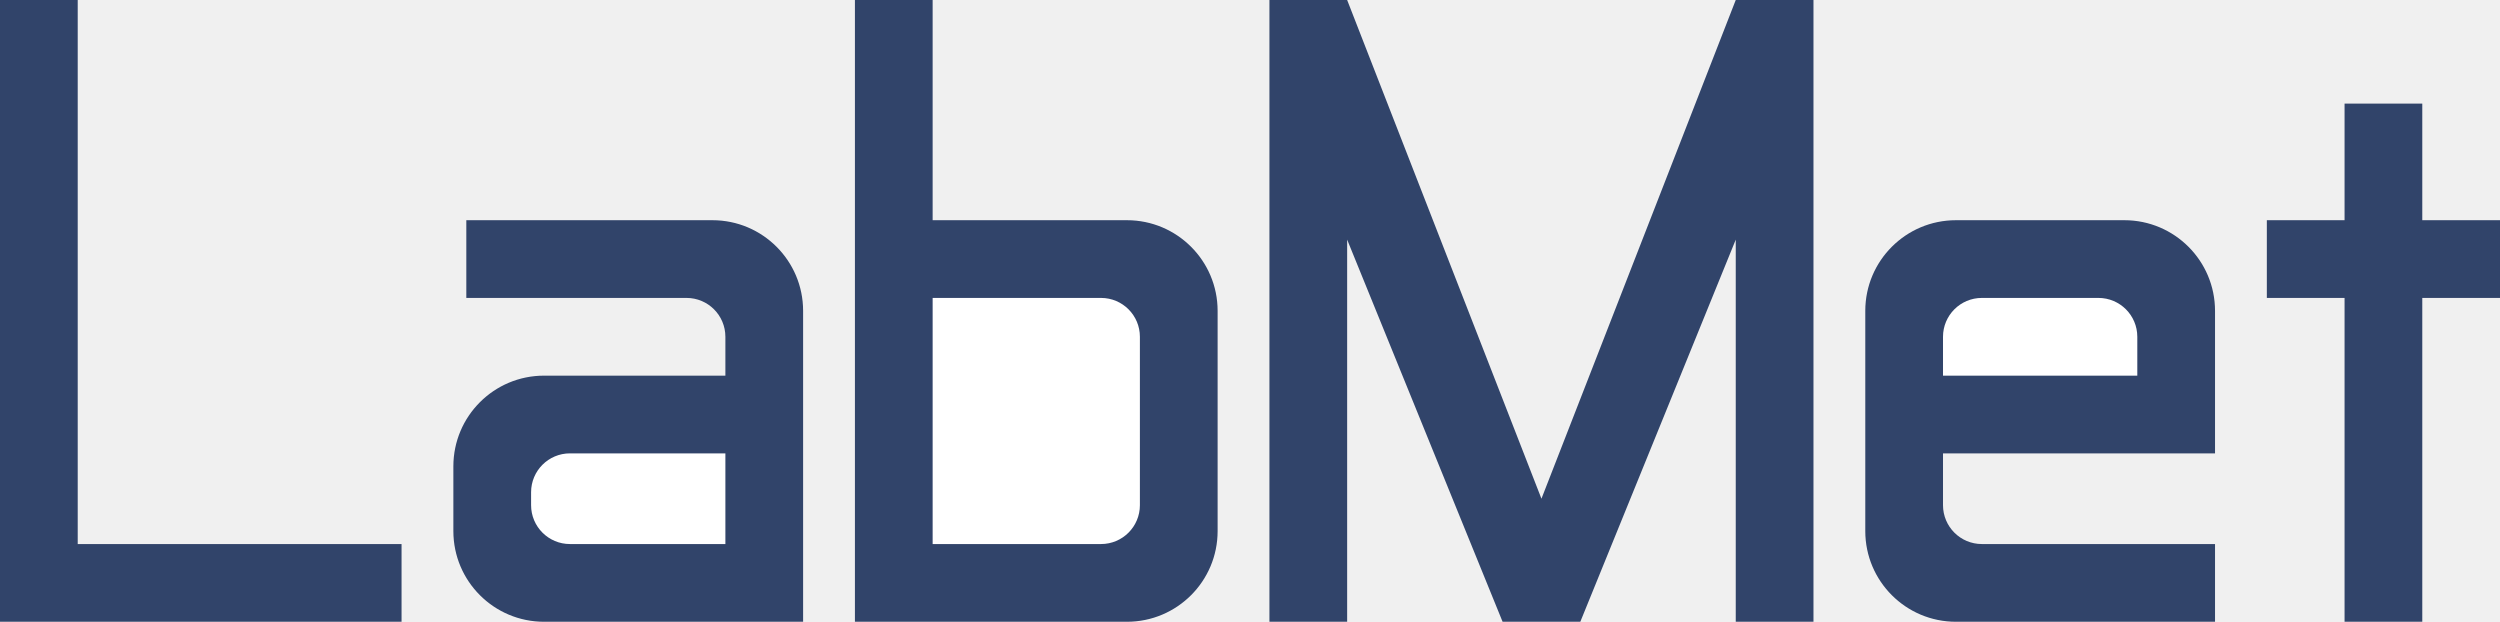
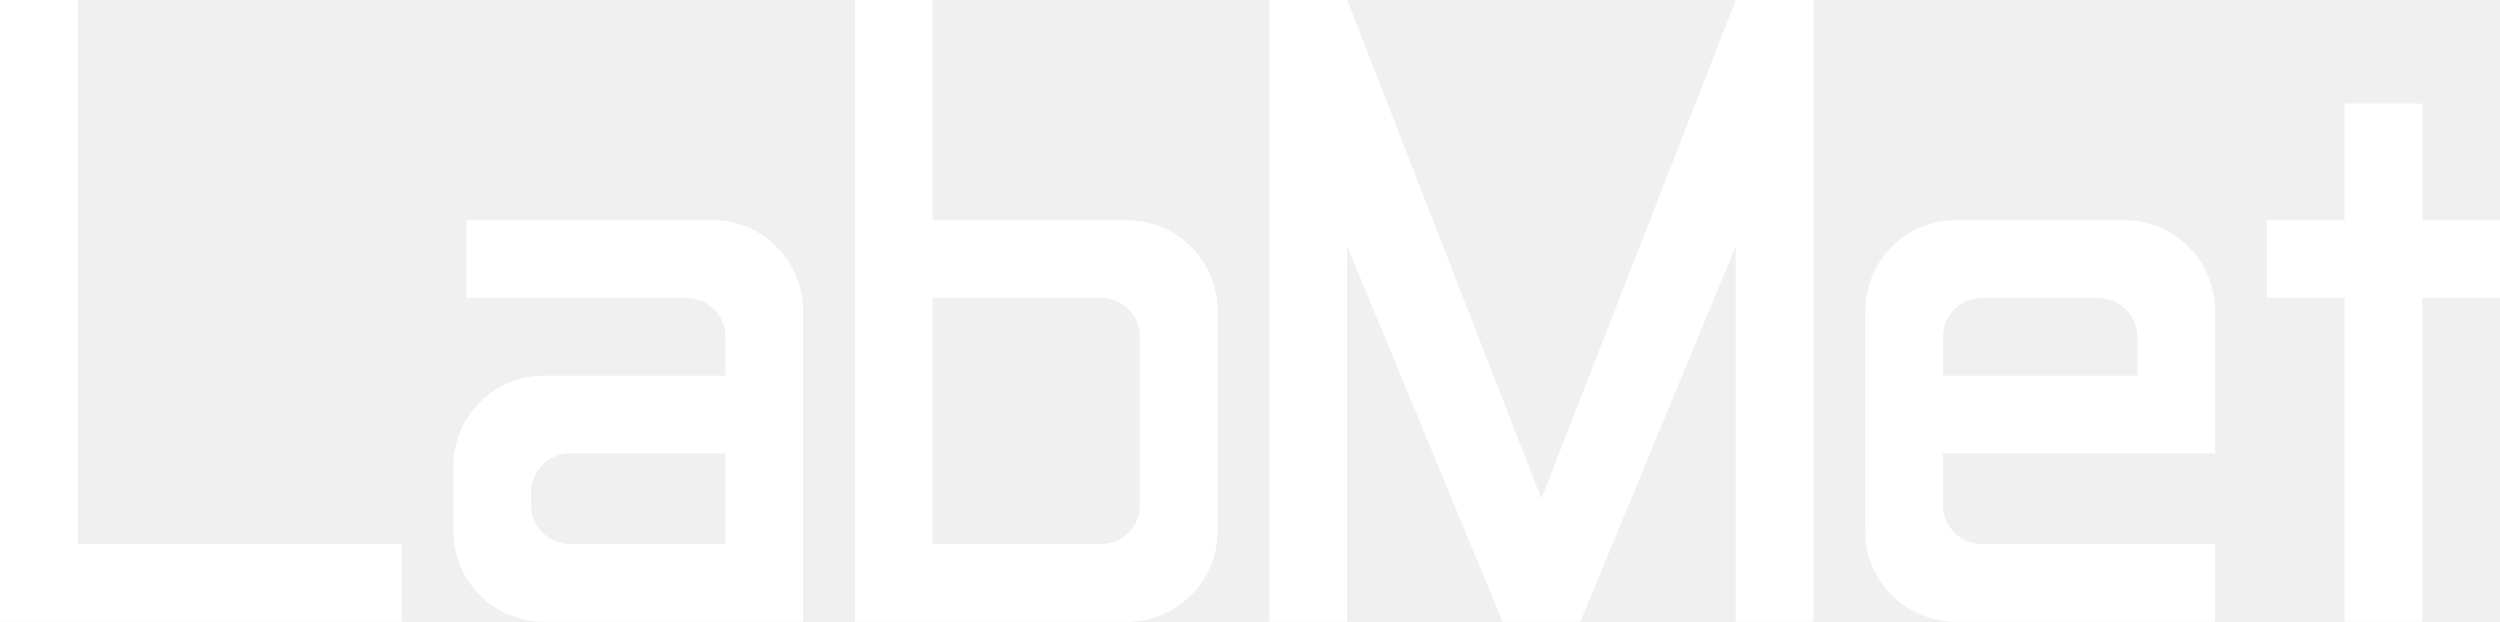
- <svg xmlns="http://www.w3.org/2000/svg" width="193" height="48" fill="none">
-   <g clip-path="url(#a)">
-     <path d="M181 23v25h6V23h6v-6h-6V8h-6v9h-6v6h6ZM151 48h20v-6h-18a3 3 0 0 1-3-3v-4h21V24a7 7 0 0 0-7-7h-13a7 7 0 0 0-7 7v17a7 7 0 0 0 7 7ZM66 48V0h6v17h15a7 7 0 0 1 7 7v17a7 7 0 0 1-7 7H66ZM0 48V0h6v42h25v6H0ZM55 17H36v6h17a3 3 0 0 1 3 3v3H42a7 7 0 0 0-7 7v5a7 7 0 0 0 7 7h20V24a7 7 0 0 0-7-7Z" fill="#31446A" />
-     <path d="M56 42H44a3 3 0 0 1-3-3v-1a3 3 0 0 1 3-3h12v7ZM72 23v19h13a3 3 0 0 0 3-3V26a3 3 0 0 0-3-3H72ZM165 29h-15v-3a3 3 0 0 1 3-3h9a3 3 0 0 1 3 3v3Z" fill="#fff" />
-     <path d="M98 0v48h6V18.5L116 48h6l12-29.5V48h6V0h-6l-15 38.5L104 0h-6Z" fill="#31446A" />
-   </g>
-   <defs>
-     <clipPath id="a">
-       <path fill="#fff" d="M0 0h193v48H0z" />
-     </clipPath>
-   </defs>
+ <svg xmlns="http://www.w3.org/2000/svg" width="193" height="48" viewBox="0 0 193 48" fill="none">
+   <path d="M0 48H31V42H6V0H0V48Z" fill="white" />
+   <path fill-rule="evenodd" clip-rule="evenodd" d="M62 48H42C38.134 48 35 44.866 35 41V36C35 32.134 38.134 29 42 29H56V26C56 24.343 54.657 23 53 23H36V17H55C58.866 17 62 20.134 62 24V48ZM56 42H44C42.343 42 41 40.657 41 39V38C41 36.343 42.343 35 44 35H56V42Z" fill="white" />
+   <path fill-rule="evenodd" clip-rule="evenodd" d="M66 48V0H72V17H87C90.866 17 94 20.134 94 24V41C94 44.866 90.866 48 87 48H66ZM72 42V23H85C86.657 23 88 24.343 88 26V39C88 40.657 86.657 42 85 42H72Z" fill="white" />
+   <path d="M98 48H104V19L116 48H122L134 19V48H140V0H134L119 38.5L104 0H98V48Z" fill="white" />
+   <path fill-rule="evenodd" clip-rule="evenodd" d="M171 48H151C147.134 48 144 44.866 144 41V24C144 20.134 147.134 17 151 17H164C167.866 17 171 20.134 171 24V35H150V39C150 40.657 151.343 42 153 42H171V48ZM165 29H150V26C150 24.343 151.343 23 153 23H162C163.657 23 165 24.343 165 26V29Z" fill="white" />
+   <path d="M181 48H187V23H193V17H187V8H181V17H175V23H181V48Z" fill="white" />
</svg>
